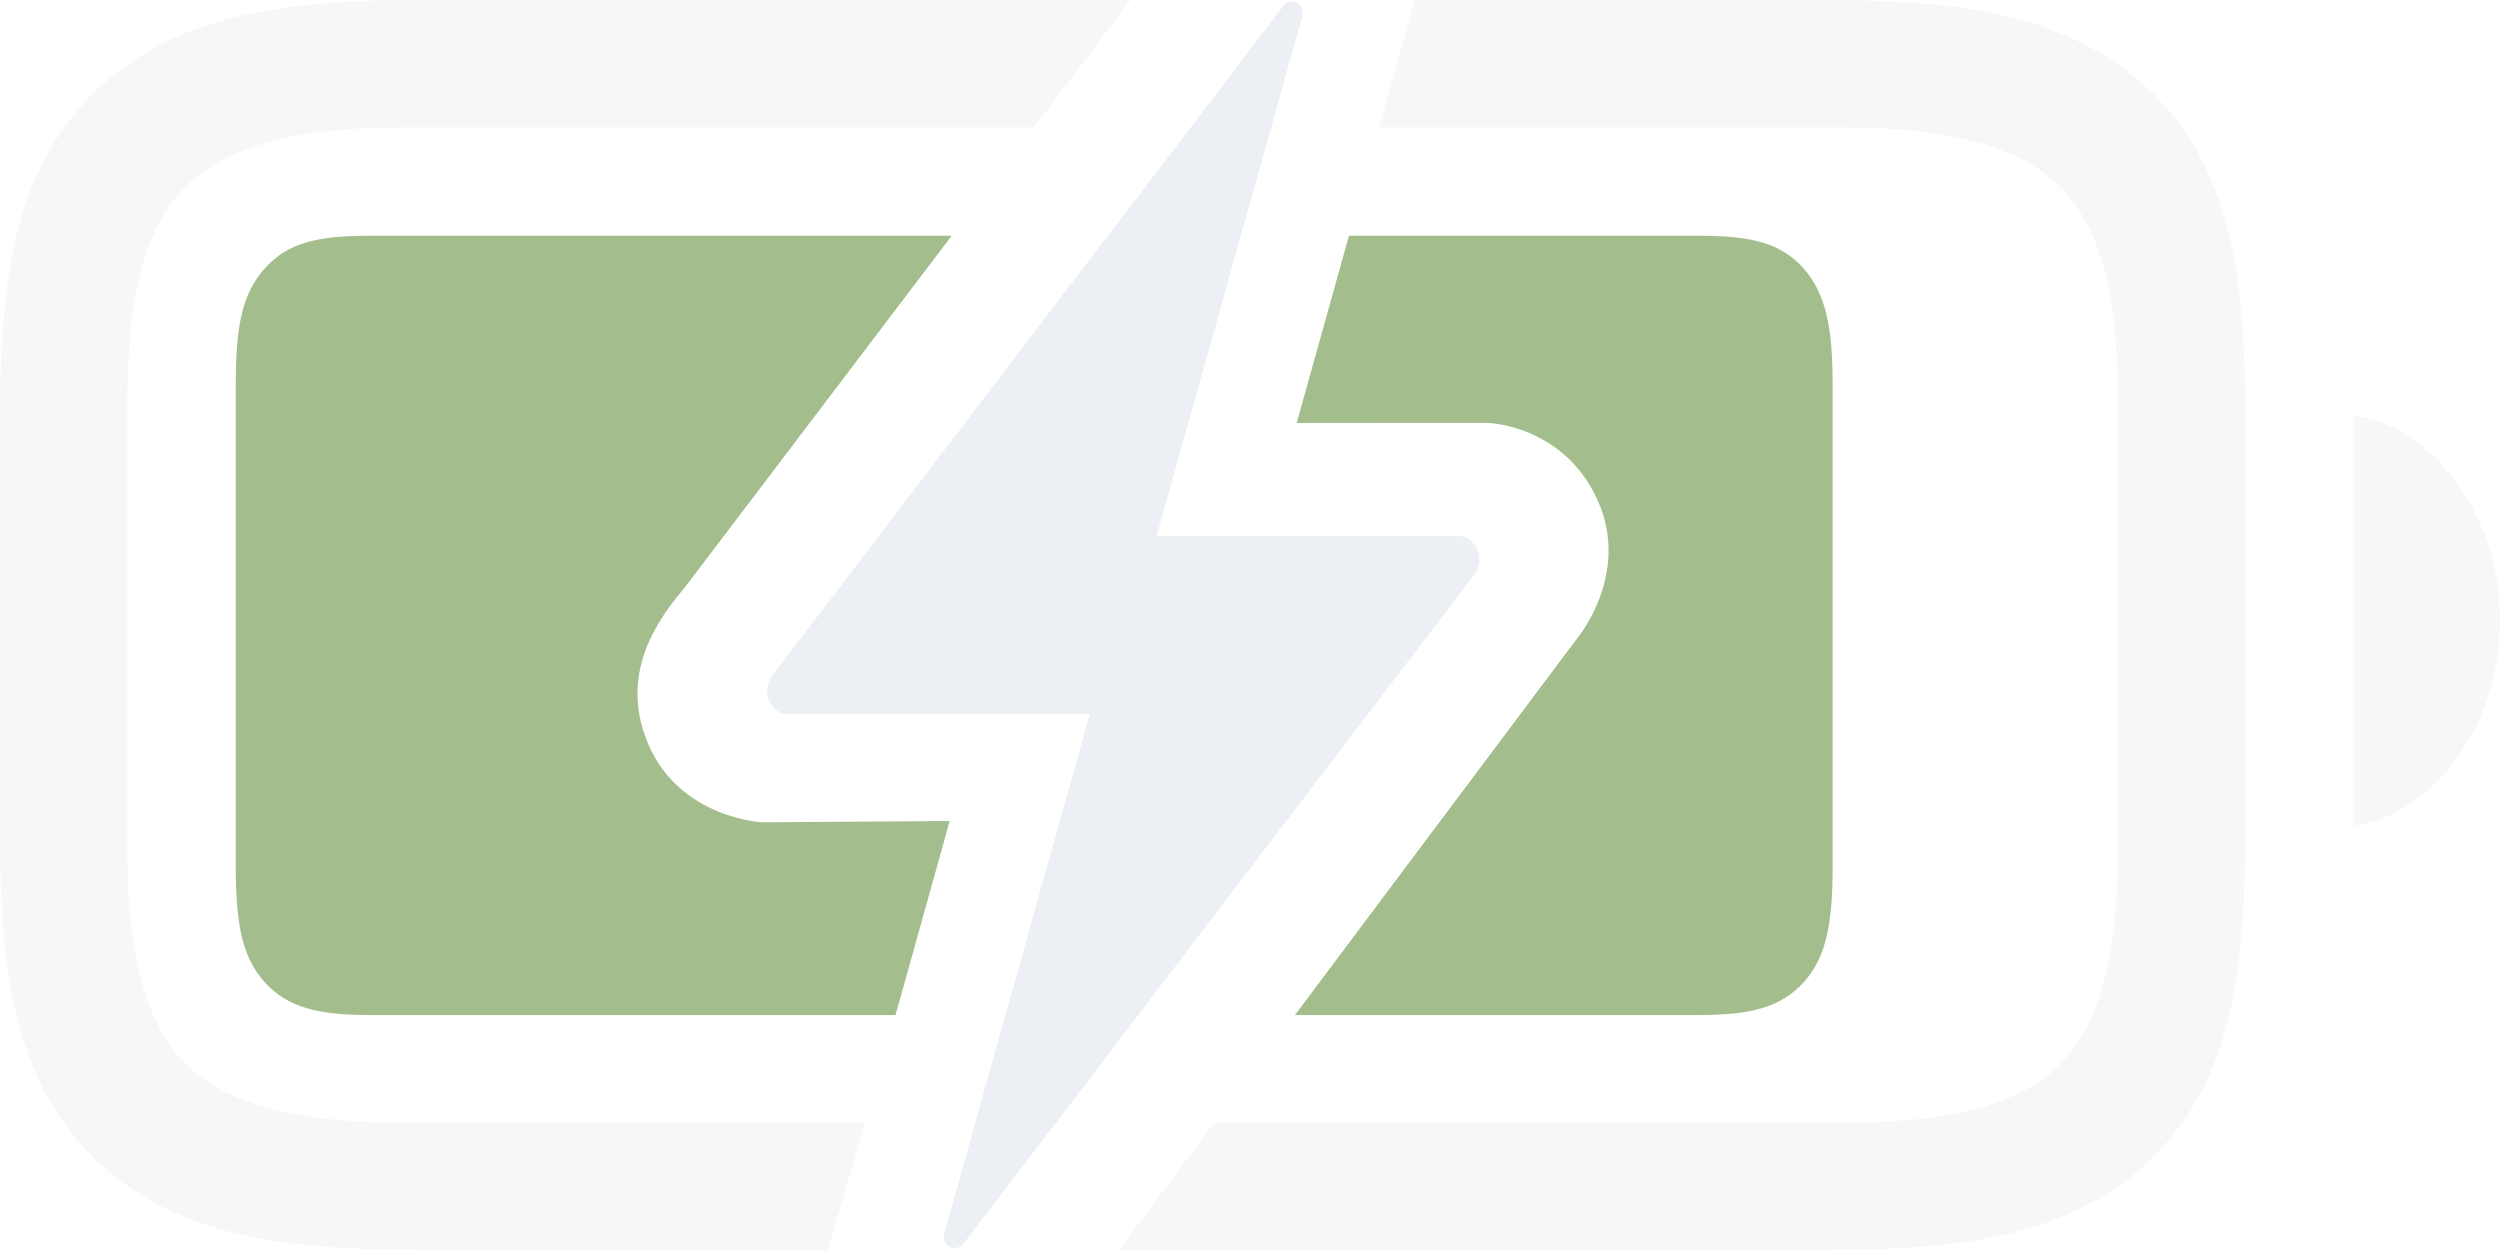
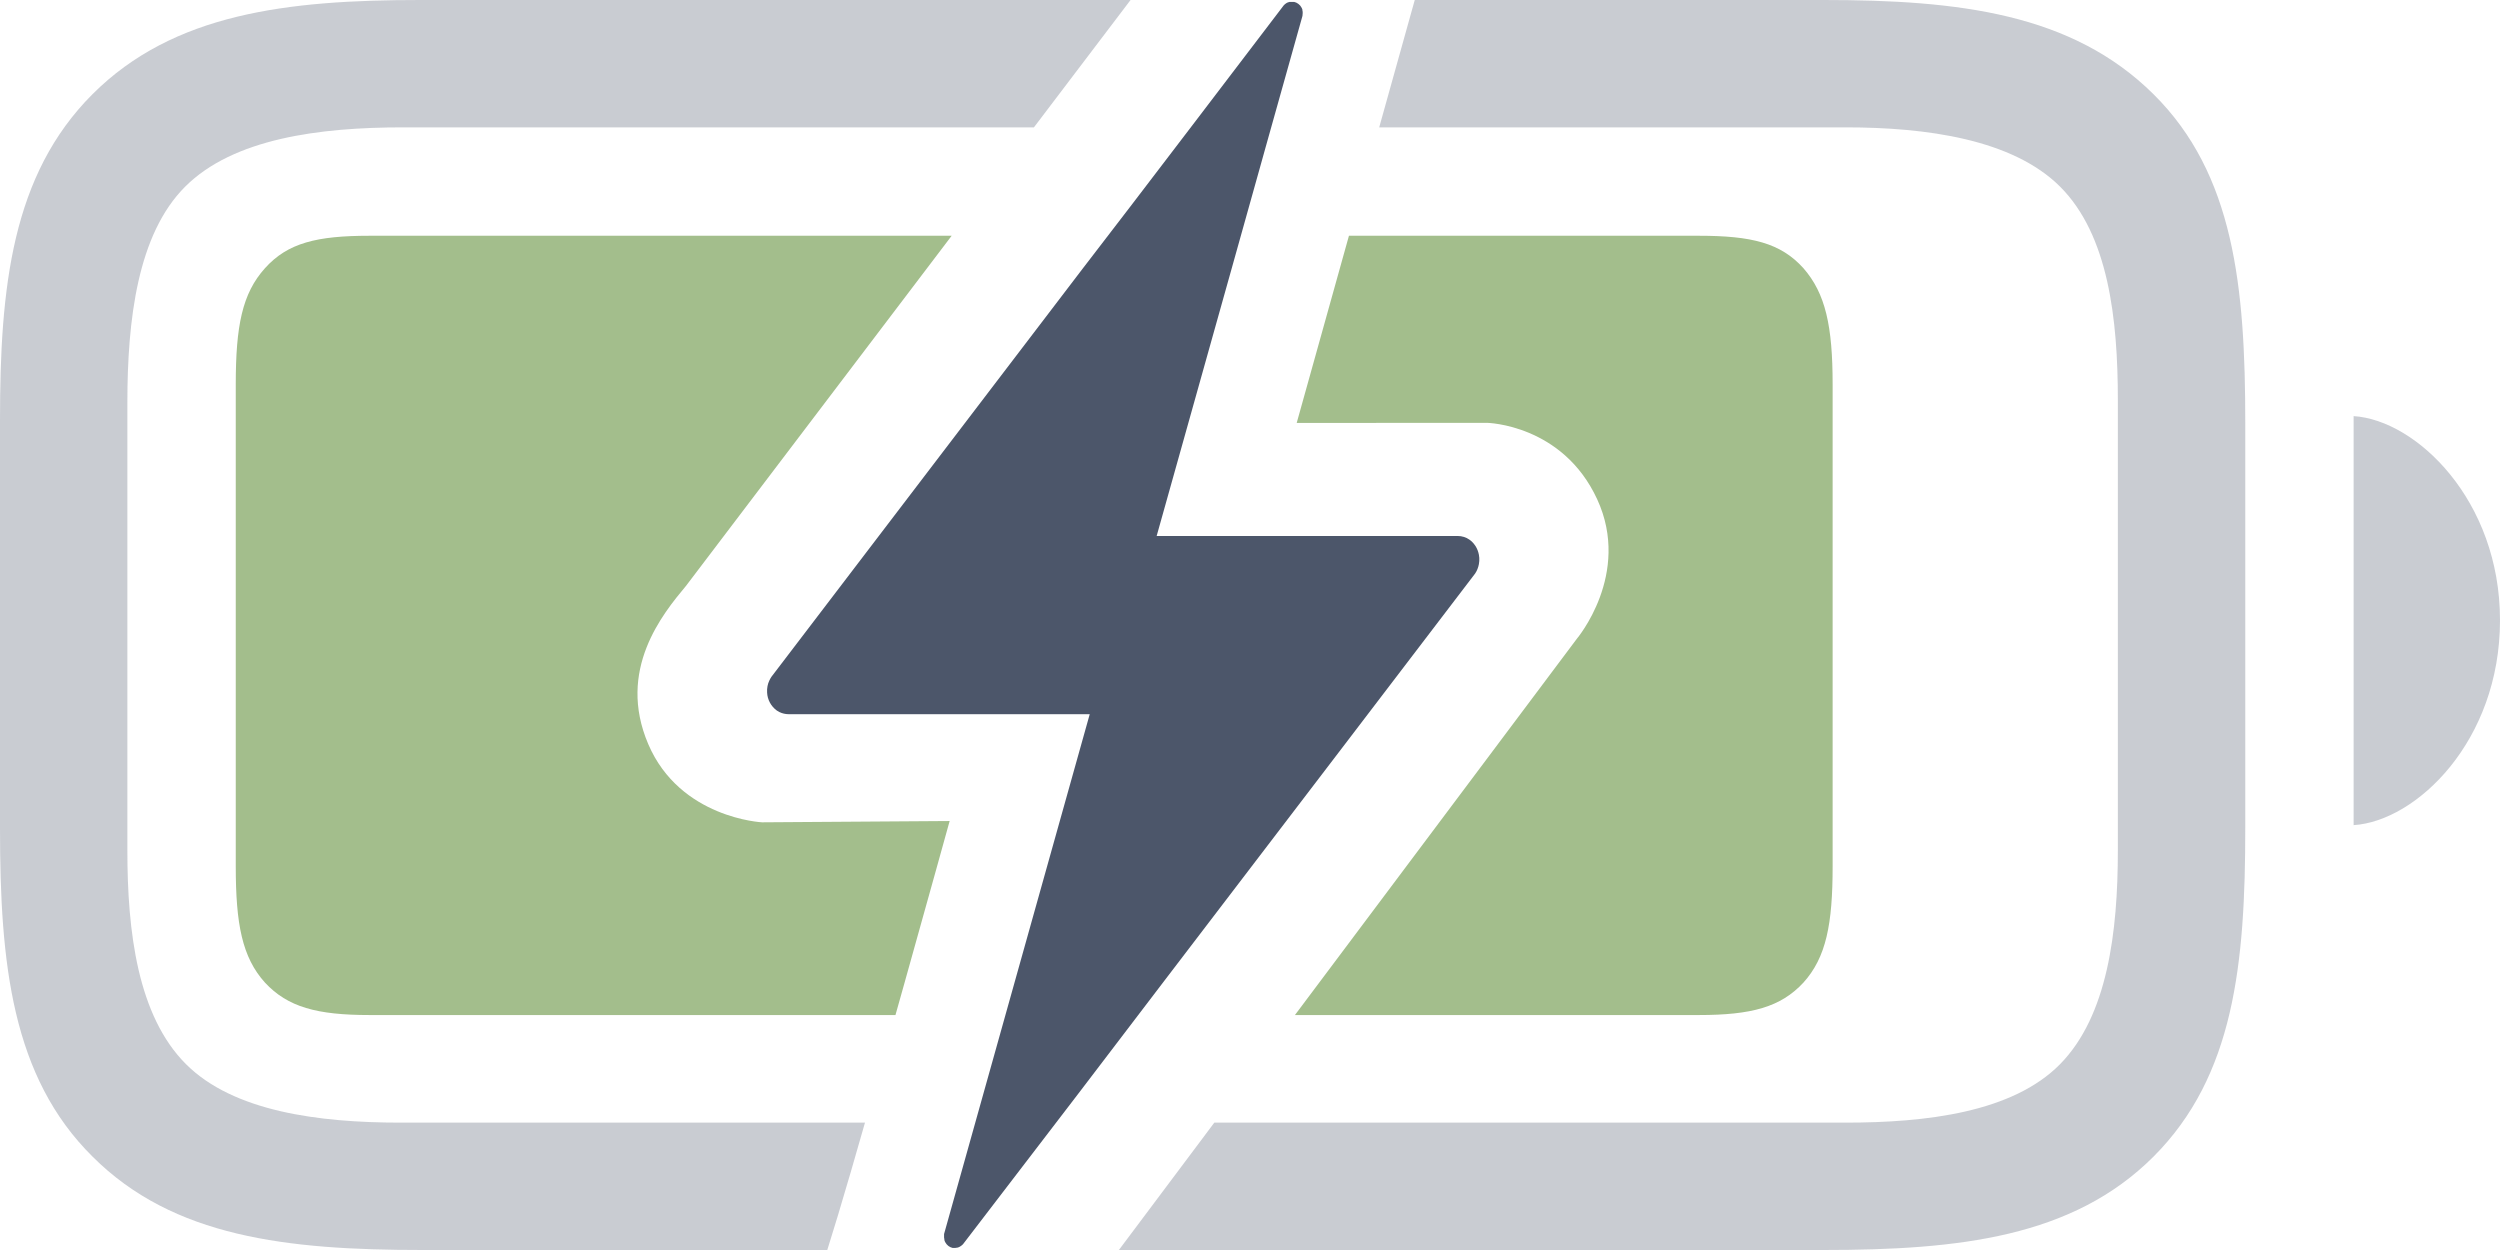
<svg xmlns="http://www.w3.org/2000/svg" fill="#000000" width="800" height="400" viewBox="0 0 56 28" version="1.1" id="svg28">
  <defs id="defs32">
    <clipPath clipPathUnits="userSpaceOnUse" id="clipPath1815">
      <path style="display:none;fill:#242933;fill-opacity:1;stroke:#242933;stroke-width:0;stroke-dasharray:none;stroke-opacity:1;paint-order:stroke markers fill" d="m 15.364,27.127 10.942,-14.419 2.013,-2.731 4.288,0.012 -0.545,2.684 -3.015,10.801 4.268,-0.002 c 0,0 1.69,0.036 2.463,1.712 0.773,1.677 -0.459,3.129 -0.459,3.129 l -13.11,17.498 -4.901,0.007 c 0,0 0.831,-2.517 1.461,-4.587 0.63,-2.07 2.504,-8.84 2.504,-8.84 l -4.202,0.029 c 0,0 -1.837,-0.088 -2.549,-1.751 -0.712,-1.663 0.323,-2.919 0.843,-3.542 z" id="path1817" />
      <path id="lpe_path-effect1823" style="fill:#242933;fill-opacity:1;stroke:#242933;stroke-width:0;stroke-dasharray:none;stroke-opacity:1;paint-order:stroke markers fill" class="powerclip" d="M 0.281,14.281 H 46.051 V 41.737 H 0.281 Z M 15.364,27.127 v -1.69e-4 c -0.519,0.623 -1.554,1.879 -0.843,3.542 0.712,1.663 2.549,1.751 2.549,1.751 l 4.202,-0.029 c 0,0 -1.874,6.769 -2.504,8.84 -0.63,2.07 -1.461,4.587 -1.461,4.587 l 4.901,-0.007 13.11,-17.498 c 0,0 1.232,-1.452 0.459,-3.129 -0.773,-1.677 -2.463,-1.712 -2.463,-1.712 l -4.268,0.002 3.015,-10.801 0.545,-2.684 -4.288,-0.012 -2.013,2.731 z" />
    </clipPath>
    <clipPath clipPathUnits="userSpaceOnUse" id="clipPath1819">
      <path style="display:none;fill:#242933;fill-opacity:1;stroke:#242933;stroke-width:0;stroke-dasharray:none;stroke-opacity:1;paint-order:stroke markers fill" d="m 15.364,27.127 10.942,-14.419 2.013,-2.731 4.288,0.012 -0.545,2.684 -3.015,10.801 4.268,-0.002 c 0,0 1.69,0.036 2.463,1.712 0.773,1.677 -0.459,3.129 -0.459,3.129 l -13.11,17.498 -4.901,0.007 c 0,0 0.831,-2.517 1.461,-4.587 0.63,-2.07 2.504,-8.84 2.504,-8.84 l -4.202,0.029 c 0,0 -1.837,-0.088 -2.549,-1.751 -0.712,-1.663 0.323,-2.919 0.843,-3.542 z" id="path1821" />
      <path id="lpe_path-effect1827" style="fill:#242933;fill-opacity:1;stroke:#242933;stroke-width:0;stroke-dasharray:none;stroke-opacity:1;paint-order:stroke markers fill" class="powerclip" d="M -5,9 H 61 V 47 H -5 Z m 20.364,18.127 v -1.69e-4 c -0.519,0.623 -1.554,1.879 -0.843,3.542 0.712,1.663 2.549,1.751 2.549,1.751 l 4.202,-0.029 c 0,0 -1.874,6.769 -2.504,8.84 -0.63,2.07 -1.461,4.587 -1.461,4.587 l 4.901,-0.007 13.11,-17.498 c 0,0 1.232,-1.452 0.459,-3.129 -0.773,-1.677 -2.463,-1.712 -2.463,-1.712 l -4.268,0.002 3.015,-10.801 0.545,-2.684 -4.288,-0.012 -2.013,2.731 z" />
    </clipPath>
  </defs>
-   <path id="path26" style="display:inline;fill:#eceff4;fill-opacity:0.502;stroke-width:1;stroke-dasharray:none" d="M 9.41,14 C 6.433,14 3.881,14.301 2.073,16.109 0.266,17.916 0,20.433 0,23.41 v 9.144 c 0,3.03 0.266,5.565 2.073,7.354 C 3.881,41.716 6.433,42 9.463,42 H 40.848 c 3.03,0 5.582,-0.284 7.39,-2.091 1.808,-1.808 2.056,-4.324 2.056,-7.354 v -9.091 c 0,-3.03 -0.248,-5.565 -2.056,-7.354 C 46.413,14.301 43.879,14 40.848,14 Z M 9.02,16.853 H 41.344 c 1.808,0 3.739,0.266 4.803,1.329 1.081,1.081 1.293,2.959 1.293,4.785 v 10.084 c 0,1.825 -0.231,3.704 -1.293,4.785 -1.063,1.081 -2.995,1.311 -4.803,1.311 H 8.967 C 7.142,39.147 5.228,38.899 4.165,37.836 3.084,36.754 2.853,34.876 2.853,33.051 V 23.02 c 0,-1.861 0.23,-3.775 1.294,-4.838 1.081,-1.081 3.013,-1.329 4.873,-1.329 z m 43.701,6.468 v 9.162 C 54.121,32.395 56,30.605 56,27.894 56,25.2 54.121,23.41 52.722,23.321 Z" clip-path="url(#clipPath1819)" transform="translate(0,-14)" />
+   <path id="path26" style="display:inline;fill:#4c566a;fill-opacity:0.3;stroke-width:1;stroke-dasharray:none" d="M 9.41,14 C 6.433,14 3.881,14.301 2.073,16.109 0.266,17.916 0,20.433 0,23.41 v 9.144 c 0,3.03 0.266,5.565 2.073,7.354 C 3.881,41.716 6.433,42 9.463,42 H 40.848 c 3.03,0 5.582,-0.284 7.39,-2.091 1.808,-1.808 2.056,-4.324 2.056,-7.354 v -9.091 c 0,-3.03 -0.248,-5.565 -2.056,-7.354 C 46.413,14.301 43.879,14 40.848,14 Z M 9.02,16.853 H 41.344 c 1.808,0 3.739,0.266 4.803,1.329 1.081,1.081 1.293,2.959 1.293,4.785 v 10.084 c 0,1.825 -0.231,3.704 -1.293,4.785 -1.063,1.081 -2.995,1.311 -4.803,1.311 H 8.967 C 7.142,39.147 5.228,38.899 4.165,37.836 3.084,36.754 2.853,34.876 2.853,33.051 V 23.02 c 0,-1.861 0.23,-3.775 1.294,-4.838 1.081,-1.081 3.013,-1.329 4.873,-1.329 z m 43.701,6.468 v 9.162 C 54.121,32.395 56,30.605 56,27.894 56,25.2 54.121,23.41 52.722,23.321 Z" clip-path="url(#clipPath1819)" transform="translate(0,-14)" />
  <path id="path869" style="display:inline;fill:#a3be8c;fill-opacity:1;stroke-width:0.949;stroke-dasharray:none" d="m 8.279,19.281 c -1.18,0 -1.834,0.159 -2.344,0.727 -0.51,0.567 -0.654,1.294 -0.654,2.605 v 10.792 c 0,1.294 0.143,2.038 0.654,2.605 0.51,0.549 1.164,0.727 2.344,0.727 H 38.053 c 1.18,0 1.834,-0.177 2.344,-0.727 0.511,-0.567 0.654,-1.311 0.654,-2.605 V 22.613 c 0,-1.311 -0.159,-2.038 -0.654,-2.605 -0.51,-0.567 -1.164,-0.727 -2.344,-0.727 z" clip-path="url(#clipPath1815)" transform="translate(0,-14)" />
-   <path d="m 30.081,16.73 2.962,-3.883 c 0.042,-0.063 0.07,-0.134 0.084,-0.209 0.004,-0.024 0.007,-0.048 0.009,-0.072 0.003,-0.047 2.27e-4,-0.095 -0.009,-0.141 -0.013,-0.068 -0.038,-0.133 -0.074,-0.191 -0.024,-0.038 -0.053,-0.073 -0.085,-0.104 -0.016,-0.015 -0.034,-0.029 -0.053,-0.042 -0.037,-0.026 -0.078,-0.047 -0.121,-0.06 -0.046,-0.015 -0.095,-0.022 -0.143,-0.022 h -6.742 l 1.326,-4.728 0.353,-1.258 0.679,-2.425 0.056,-0.201 0.852,-3.037 v 0 c 0.003,-0.02 0.005,-0.04 0.005,-0.06 v -0.018 c 0,-0.005 0,-0.028 -0.005,-0.042 -0.005,-0.013 0,-0.01 0,-0.015 -0.004,-0.017 -0.011,-0.034 -0.019,-0.049 v 0 c -0.009,-0.015 -0.018,-0.029 -0.028,-0.043 l -0.01,-0.011 c -0.009,-0.009 -0.018,-0.017 -0.027,-0.025 l -0.011,-0.009 c -0.014,-0.01 -0.028,-0.019 -0.043,-0.026 v 0 c -0.014,-0.007 -0.029,-0.012 -0.045,-0.015 h -0.014 -0.036 -0.014 c -0.016,-0.002 -0.033,-0.002 -0.049,0 v 0 c -0.016,0.004 -0.031,0.009 -0.046,0.016 l -0.014,0.008 -0.033,0.023 -0.012,0.011 c -0.015,0.013 -0.028,0.028 -0.039,0.045 v 0 l -1.97,2.586 -1.438,1.884 -1.078,1.404 -6.971,9.142 c -0.018,0.028 -0.034,0.057 -0.048,0.088 -0.018,0.038 -0.03,0.078 -0.038,0.119 -0.009,0.046 -0.012,0.094 -0.009,0.141 0.007,0.162 0.088,0.311 0.219,0.406 0.019,0.013 0.039,0.024 0.059,0.034 0.064,0.031 0.135,0.047 0.207,0.047 h 6.742 l -3.263,11.644 c -0.002,0.02 -0.002,0.041 0,0.061 v 0.016 c 7.91e-4,0.014 0.003,0.028 0.007,0.042 -5.66e-4,0.005 -5.66e-4,0.01 0,0.015 0.004,0.017 0.011,0.034 0.019,0.049 v 0 c 0.009,0.014 0.018,0.028 0.028,0.042 l 0.01,0.011 0.027,0.026 c 0.004,0.002 0.008,0.005 0.011,0.009 0.013,0.01 0.028,0.018 0.043,0.025 v 0 c 0.015,0.006 0.03,0.011 0.045,0.015 h 0.014 c 0.012,9.86e-4 0.024,9.86e-4 0.036,0 h 0.014 c 0.017,-5.66e-4 0.033,-0.003 0.049,-0.007 v 0 c 0.016,-0.004 0.031,-0.01 0.045,-0.018 l 0.014,-0.008 0.033,-0.023 0.012,-0.01 c 0.015,-0.013 0.028,-0.028 0.039,-0.045 v 0 l 2.552,-3.332 1.918,-2.517 z" id="path3644" style="fill:#eceff4;fill-opacity:1;stroke-width:0.109" />
+   <path d="m 30.081,16.73 2.962,-3.883 c 0.042,-0.063 0.07,-0.134 0.084,-0.209 0.004,-0.024 0.007,-0.048 0.009,-0.072 0.003,-0.047 2.27e-4,-0.095 -0.009,-0.141 -0.013,-0.068 -0.038,-0.133 -0.074,-0.191 -0.024,-0.038 -0.053,-0.073 -0.085,-0.104 -0.016,-0.015 -0.034,-0.029 -0.053,-0.042 -0.037,-0.026 -0.078,-0.047 -0.121,-0.06 -0.046,-0.015 -0.095,-0.022 -0.143,-0.022 h -6.742 l 1.326,-4.728 0.353,-1.258 0.679,-2.425 0.056,-0.201 0.852,-3.037 v 0 c 0.003,-0.02 0.005,-0.04 0.005,-0.06 v -0.018 c 0,-0.005 0,-0.028 -0.005,-0.042 -0.005,-0.013 0,-0.01 0,-0.015 -0.004,-0.017 -0.011,-0.034 -0.019,-0.049 v 0 c -0.009,-0.015 -0.018,-0.029 -0.028,-0.043 l -0.01,-0.011 c -0.009,-0.009 -0.018,-0.017 -0.027,-0.025 l -0.011,-0.009 c -0.014,-0.01 -0.028,-0.019 -0.043,-0.026 v 0 c -0.014,-0.007 -0.029,-0.012 -0.045,-0.015 h -0.014 -0.036 -0.014 c -0.016,-0.002 -0.033,-0.002 -0.049,0 v 0 c -0.016,0.004 -0.031,0.009 -0.046,0.016 l -0.014,0.008 -0.033,0.023 -0.012,0.011 c -0.015,0.013 -0.028,0.028 -0.039,0.045 v 0 l -1.97,2.586 -1.438,1.884 -1.078,1.404 -6.971,9.142 c -0.018,0.028 -0.034,0.057 -0.048,0.088 -0.018,0.038 -0.03,0.078 -0.038,0.119 -0.009,0.046 -0.012,0.094 -0.009,0.141 0.007,0.162 0.088,0.311 0.219,0.406 0.019,0.013 0.039,0.024 0.059,0.034 0.064,0.031 0.135,0.047 0.207,0.047 h 6.742 l -3.263,11.644 c -0.002,0.02 -0.002,0.041 0,0.061 v 0.016 c 7.91e-4,0.014 0.003,0.028 0.007,0.042 -5.66e-4,0.005 -5.66e-4,0.01 0,0.015 0.004,0.017 0.011,0.034 0.019,0.049 v 0 c 0.009,0.014 0.018,0.028 0.028,0.042 l 0.01,0.011 0.027,0.026 c 0.004,0.002 0.008,0.005 0.011,0.009 0.013,0.01 0.028,0.018 0.043,0.025 v 0 c 0.015,0.006 0.03,0.011 0.045,0.015 h 0.014 c 0.012,9.86e-4 0.024,9.86e-4 0.036,0 h 0.014 c 0.017,-5.66e-4 0.033,-0.003 0.049,-0.007 v 0 c 0.016,-0.004 0.031,-0.01 0.045,-0.018 l 0.014,-0.008 0.033,-0.023 0.012,-0.01 c 0.015,-0.013 0.028,-0.028 0.039,-0.045 v 0 l 2.552,-3.332 1.918,-2.517 z" id="path3644" style="fill:#4c566a;fill-opacity:1;stroke-width:0.109" />
</svg>
